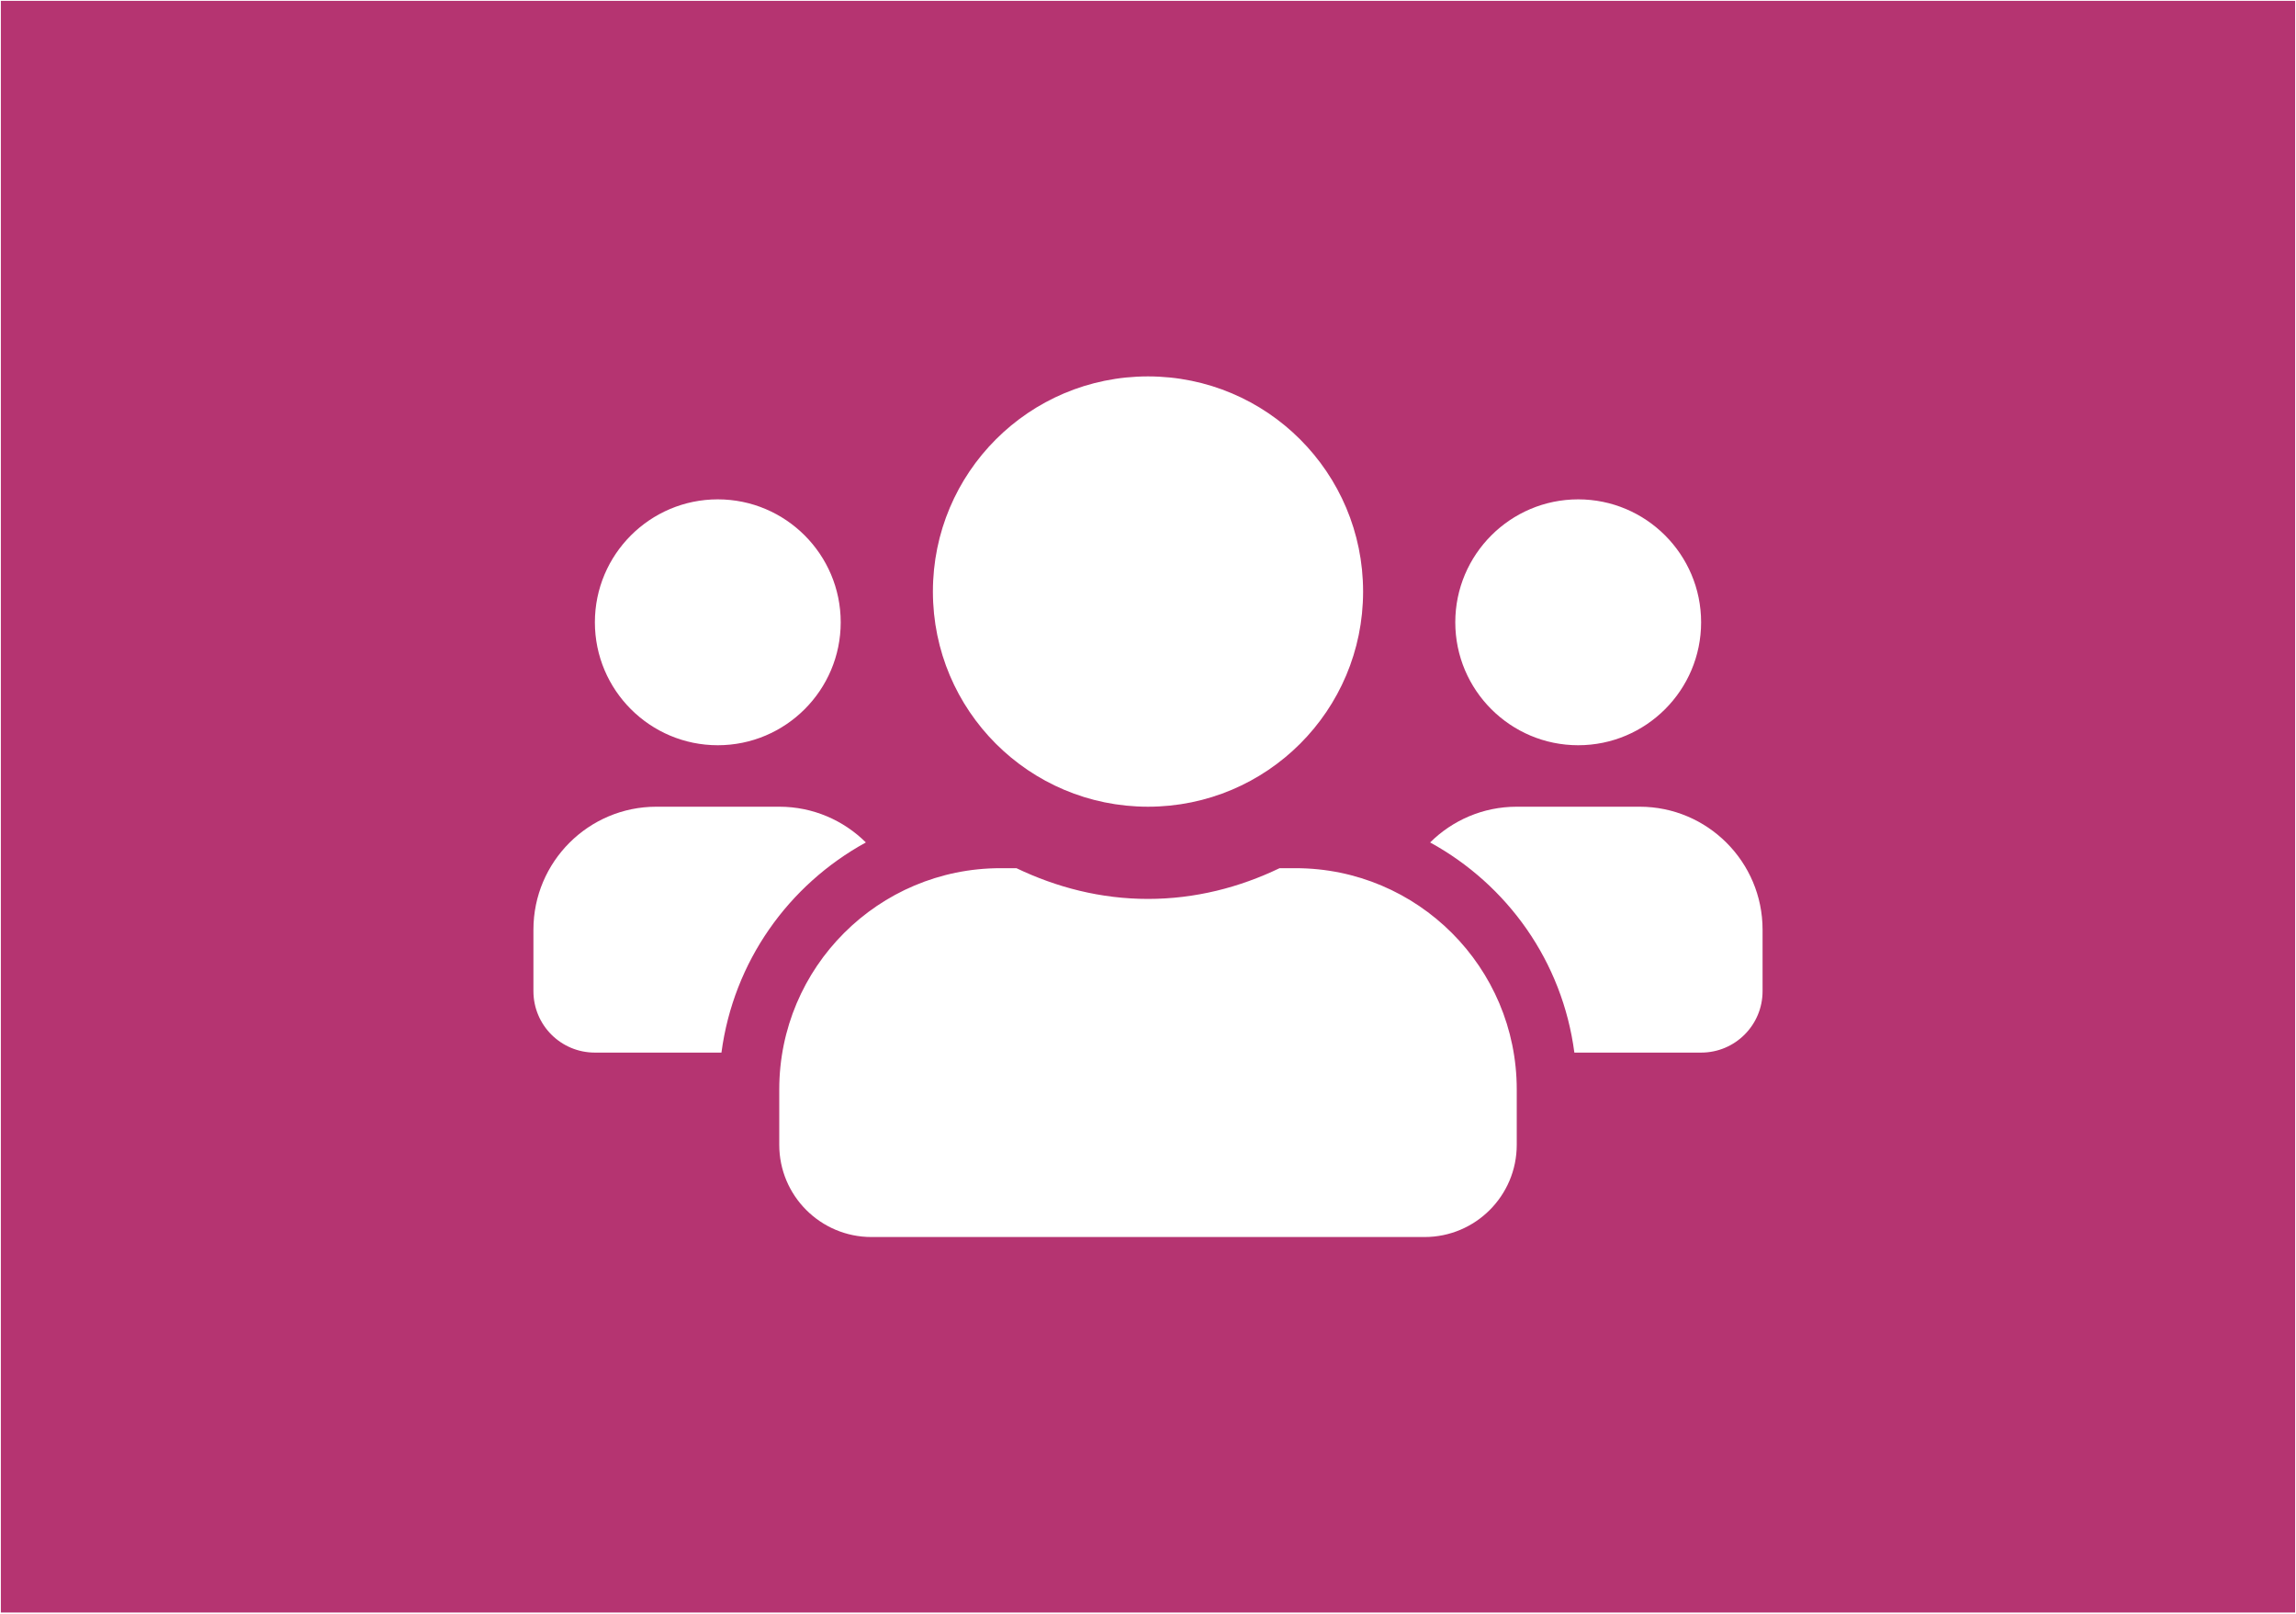
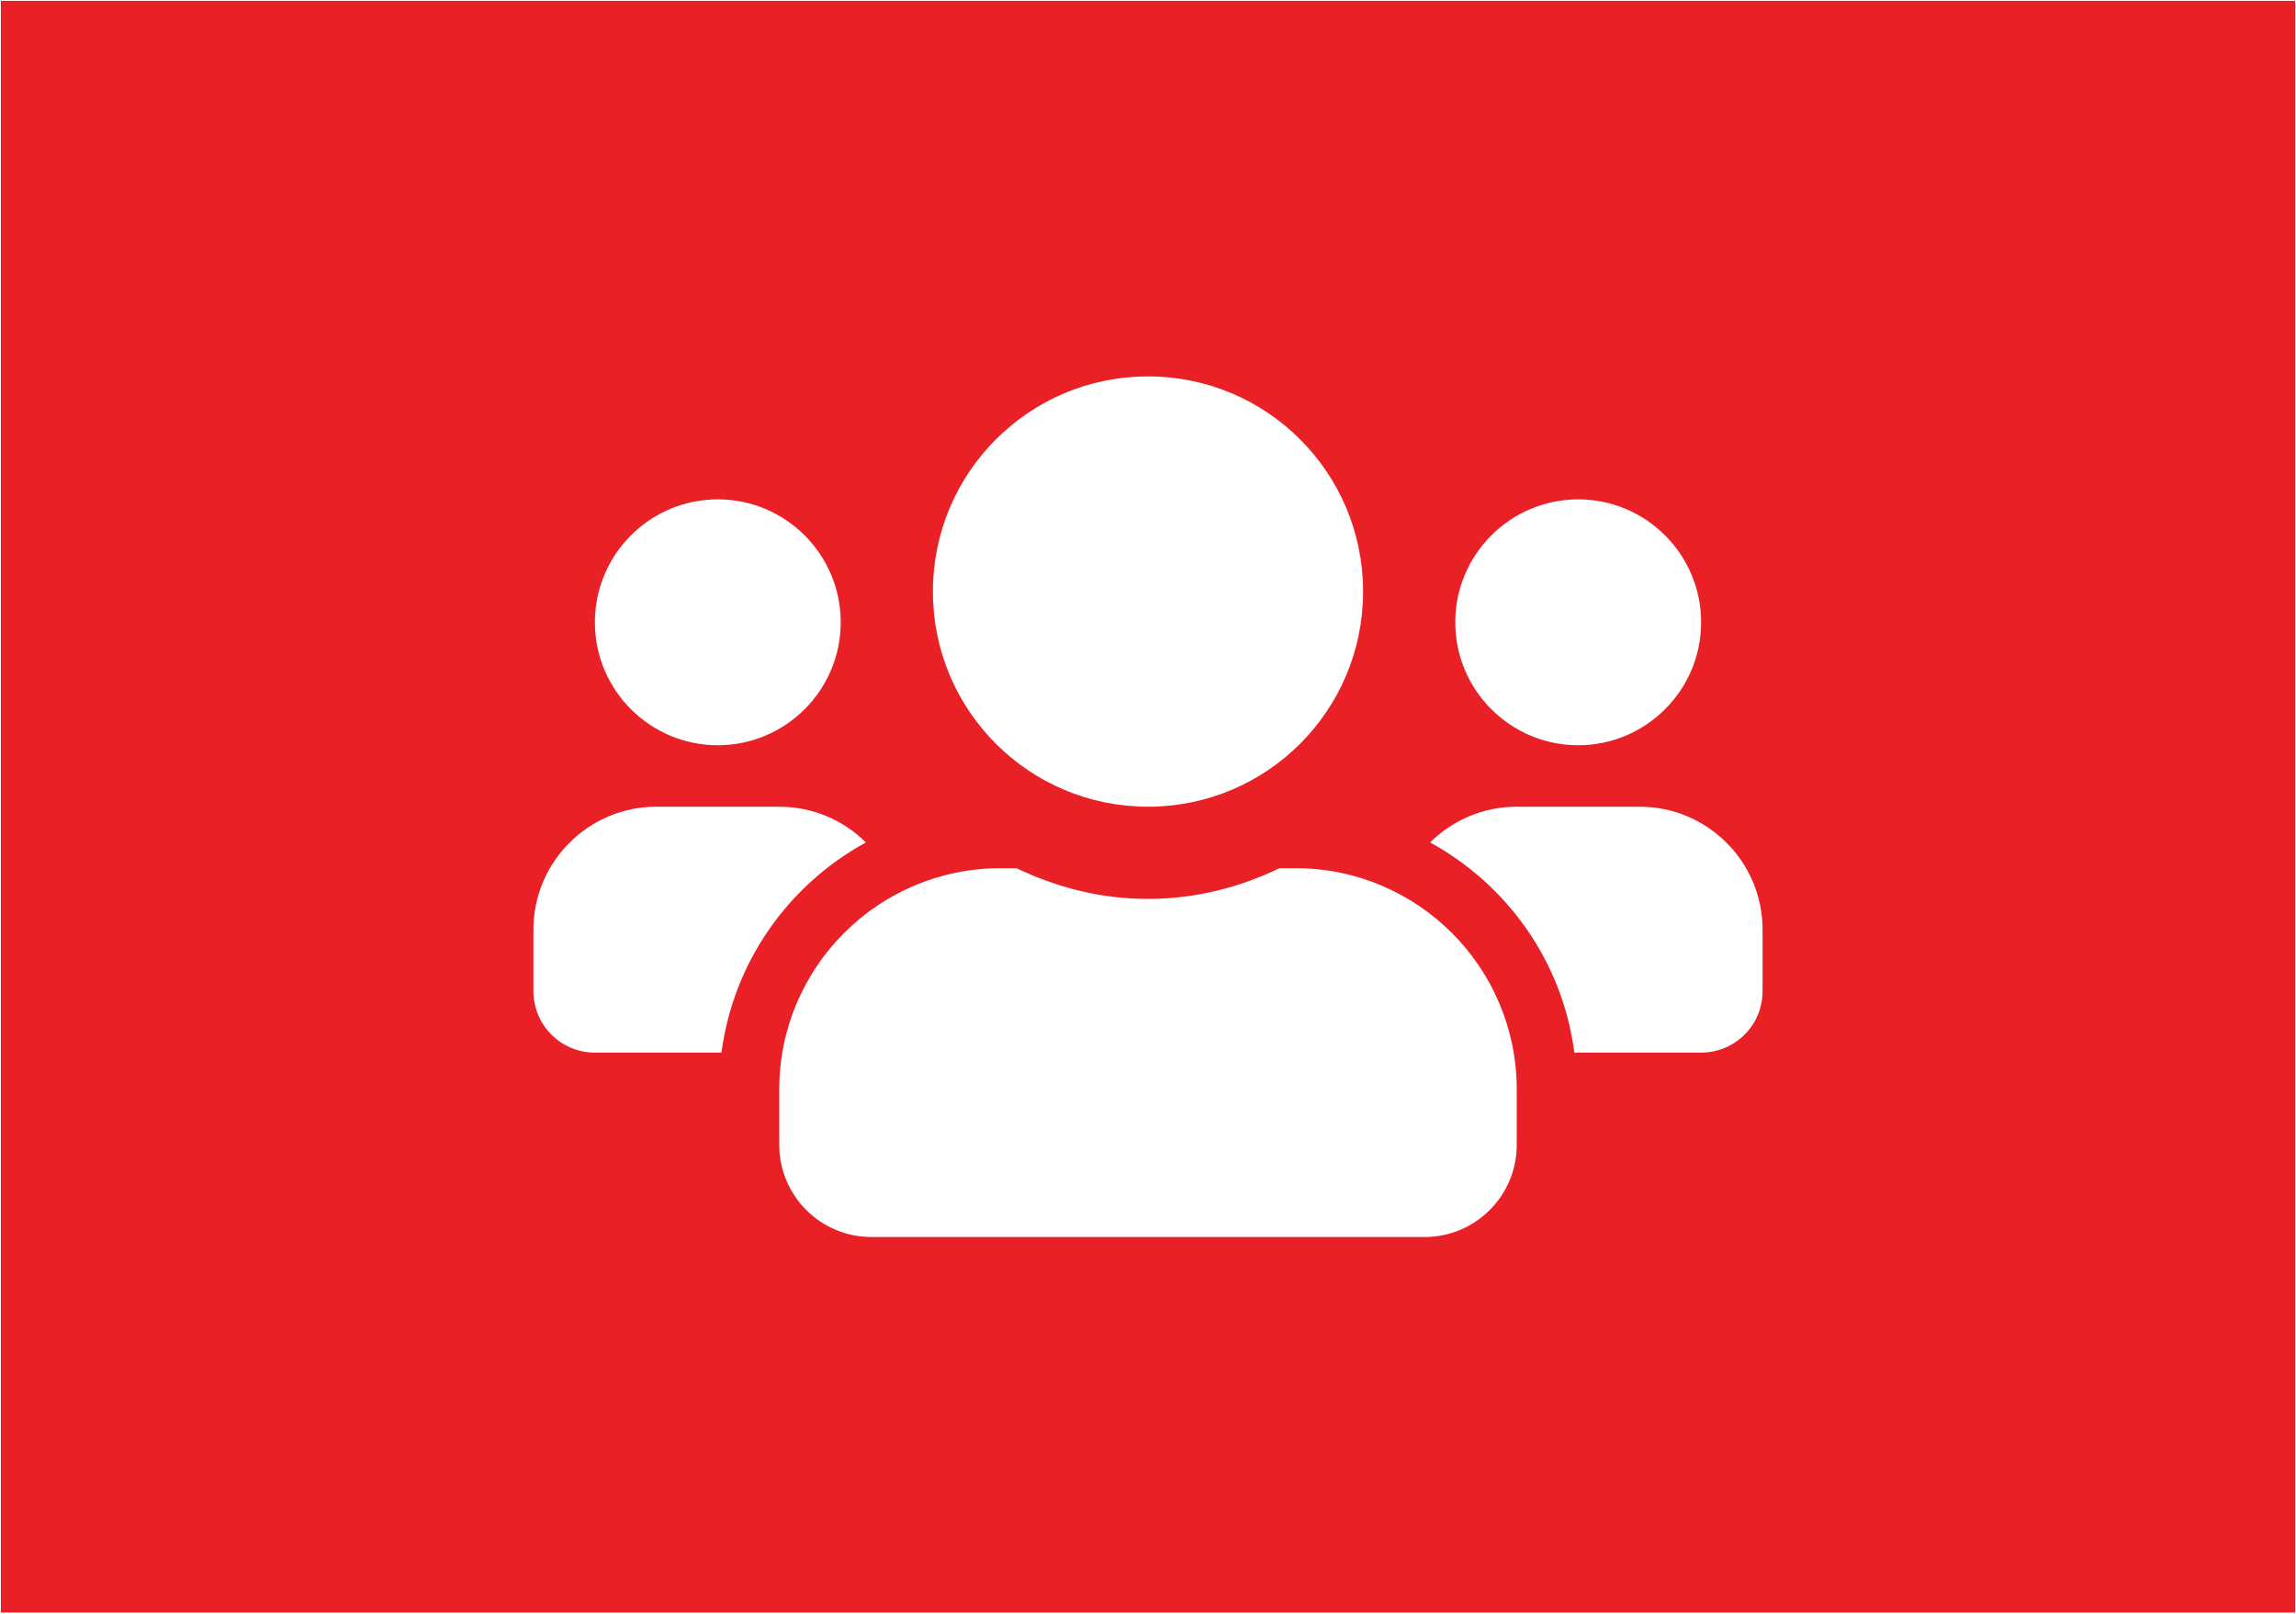
- <svg xmlns="http://www.w3.org/2000/svg" id="svg8" version="1.1" viewBox="0 0 93.398 65.617" height="65.617mm" width="93.398mm">
+ <svg xmlns="http://www.w3.org/2000/svg" width="93.398mm" height="65.617mm" viewBox="0 0 93.398 65.617" version="1.1" id="svg8">
  <defs id="defs2" />
-   <g transform="translate(-2.7343631e-6,-231.3833)" id="layer1">
-     <path transform="matrix(0.2645833,0,0,0.2645833,2.7343631e-6,231.3833)" id="rect854" d="M 0.133 0.133 L 0.133 247.867 L 352.867 247.867 L 352.867 0.133 L 0.133 0.133 z M 176.5 57.857 C 194.778 57.857 209.57 72.652 209.57 90.93 C 209.57 109.207 194.778 124 176.5 124 C 158.222 124 143.43 109.207 143.43 90.93 C 143.43 72.652 158.222 57.857 176.5 57.857 z M 110.357 76.756 C 120.781 76.756 129.256 85.231 129.256 95.654 C 129.256 106.078 120.781 114.551 110.357 114.551 C 99.934 114.551 91.461 106.078 91.461 95.654 C 91.461 85.231 99.934 76.756 110.357 76.756 z M 242.643 76.756 C 253.066 76.756 261.539 85.231 261.539 95.654 C 261.539 106.078 253.066 114.551 242.643 114.551 C 232.219 114.551 223.744 106.078 223.744 95.654 C 223.744 85.231 232.219 76.756 242.643 76.756 z M 100.91 124 L 119.807 124 C 125.003 124 129.698 126.097 133.123 129.492 C 121.223 136.018 112.78 147.799 110.92 161.795 L 91.461 161.795 C 86.235 161.795 82.012 157.572 82.012 152.346 L 82.012 142.898 C 82.012 132.475 90.487 124 100.91 124 z M 233.193 124 L 252.09 124 C 262.513 124 270.988 132.475 270.988 142.898 L 270.988 152.346 C 270.988 157.572 266.765 161.795 261.539 161.795 L 242.051 161.795 C 240.22 147.799 231.777 136.018 219.877 129.492 C 223.302 126.097 227.997 124 233.193 124 z M 153.822 133.449 L 156.273 133.449 C 162.445 136.402 169.236 138.174 176.5 138.174 C 183.764 138.174 190.585 136.402 196.727 133.449 L 199.178 133.449 C 217.957 133.449 233.193 148.685 233.193 167.465 L 233.193 175.969 C 233.193 183.794 226.844 190.143 219.02 190.143 L 133.98 190.143 C 126.156 190.143 119.807 183.794 119.807 175.969 L 119.807 167.465 C 119.807 148.685 135.043 133.449 153.822 133.449 z " style="opacity:1;fill:#b53471;fill-opacity:1;stroke:#000000;stroke-width:0.264;stroke-opacity:0" />
+   <g id="layer1" transform="translate(-2.7343631e-6,-231.3833)">
+     <path style="opacity:1;fill:#ea2027;fill-opacity:1;stroke:#000000;stroke-width:0.264;stroke-opacity:0" d="M 0.133 0.133 L 0.133 247.867 L 352.867 247.867 L 352.867 0.133 L 0.133 0.133 z M 176.5 57.857 C 194.778 57.857 209.57 72.652 209.57 90.93 C 209.57 109.207 194.778 124 176.5 124 C 158.222 124 143.43 109.207 143.43 90.93 C 143.43 72.652 158.222 57.857 176.5 57.857 z M 110.357 76.756 C 120.781 76.756 129.256 85.231 129.256 95.654 C 129.256 106.078 120.781 114.551 110.357 114.551 C 99.934 114.551 91.461 106.078 91.461 95.654 C 91.461 85.231 99.934 76.756 110.357 76.756 z M 242.643 76.756 C 253.066 76.756 261.539 85.231 261.539 95.654 C 261.539 106.078 253.066 114.551 242.643 114.551 C 232.219 114.551 223.744 106.078 223.744 95.654 C 223.744 85.231 232.219 76.756 242.643 76.756 z M 100.91 124 L 119.807 124 C 125.003 124 129.698 126.097 133.123 129.492 C 121.223 136.018 112.78 147.799 110.92 161.795 L 91.461 161.795 C 86.235 161.795 82.012 157.572 82.012 152.346 L 82.012 142.898 C 82.012 132.475 90.487 124 100.91 124 z M 233.193 124 L 252.09 124 C 262.513 124 270.988 132.475 270.988 142.898 L 270.988 152.346 C 270.988 157.572 266.765 161.795 261.539 161.795 L 242.051 161.795 C 240.22 147.799 231.777 136.018 219.877 129.492 C 223.302 126.097 227.997 124 233.193 124 z M 153.822 133.449 L 156.273 133.449 C 162.445 136.402 169.236 138.174 176.5 138.174 C 183.764 138.174 190.585 136.402 196.727 133.449 L 199.178 133.449 C 217.957 133.449 233.193 148.685 233.193 167.465 L 233.193 175.969 C 233.193 183.794 226.844 190.143 219.02 190.143 L 133.98 190.143 C 126.156 190.143 119.807 183.794 119.807 175.969 L 119.807 167.465 C 119.807 148.685 135.043 133.449 153.822 133.449 z " id="rect854" transform="matrix(0.2645833,0,0,0.2645833,2.7343631e-6,231.3833)" />
  </g>
</svg>
